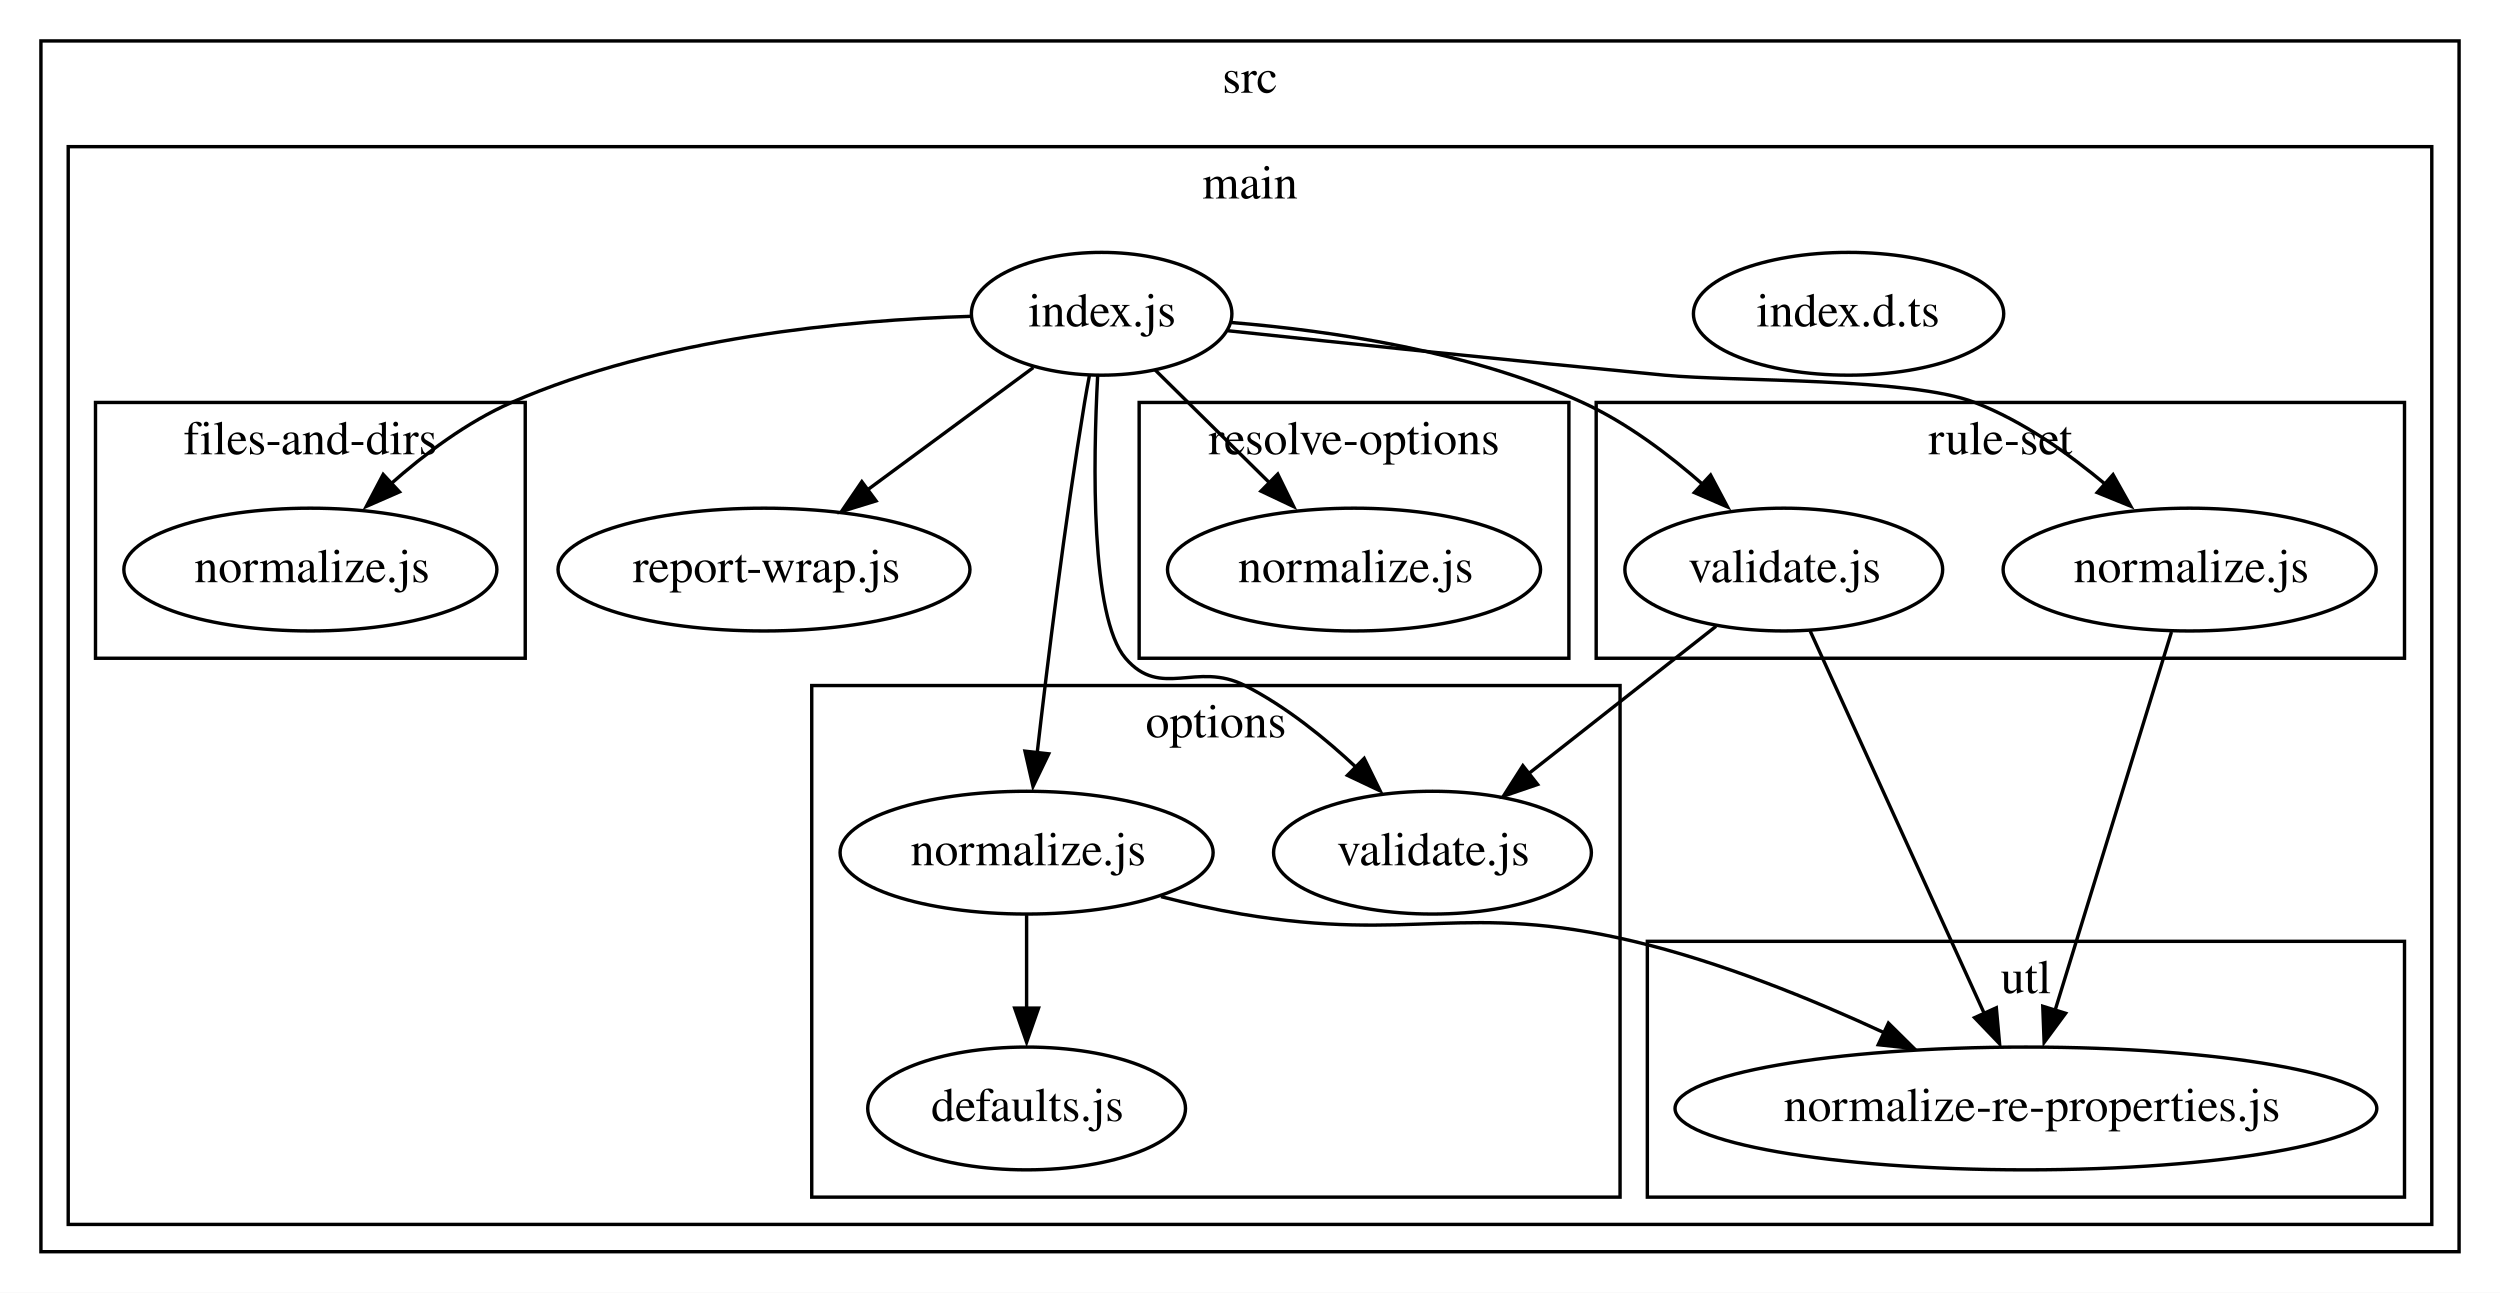
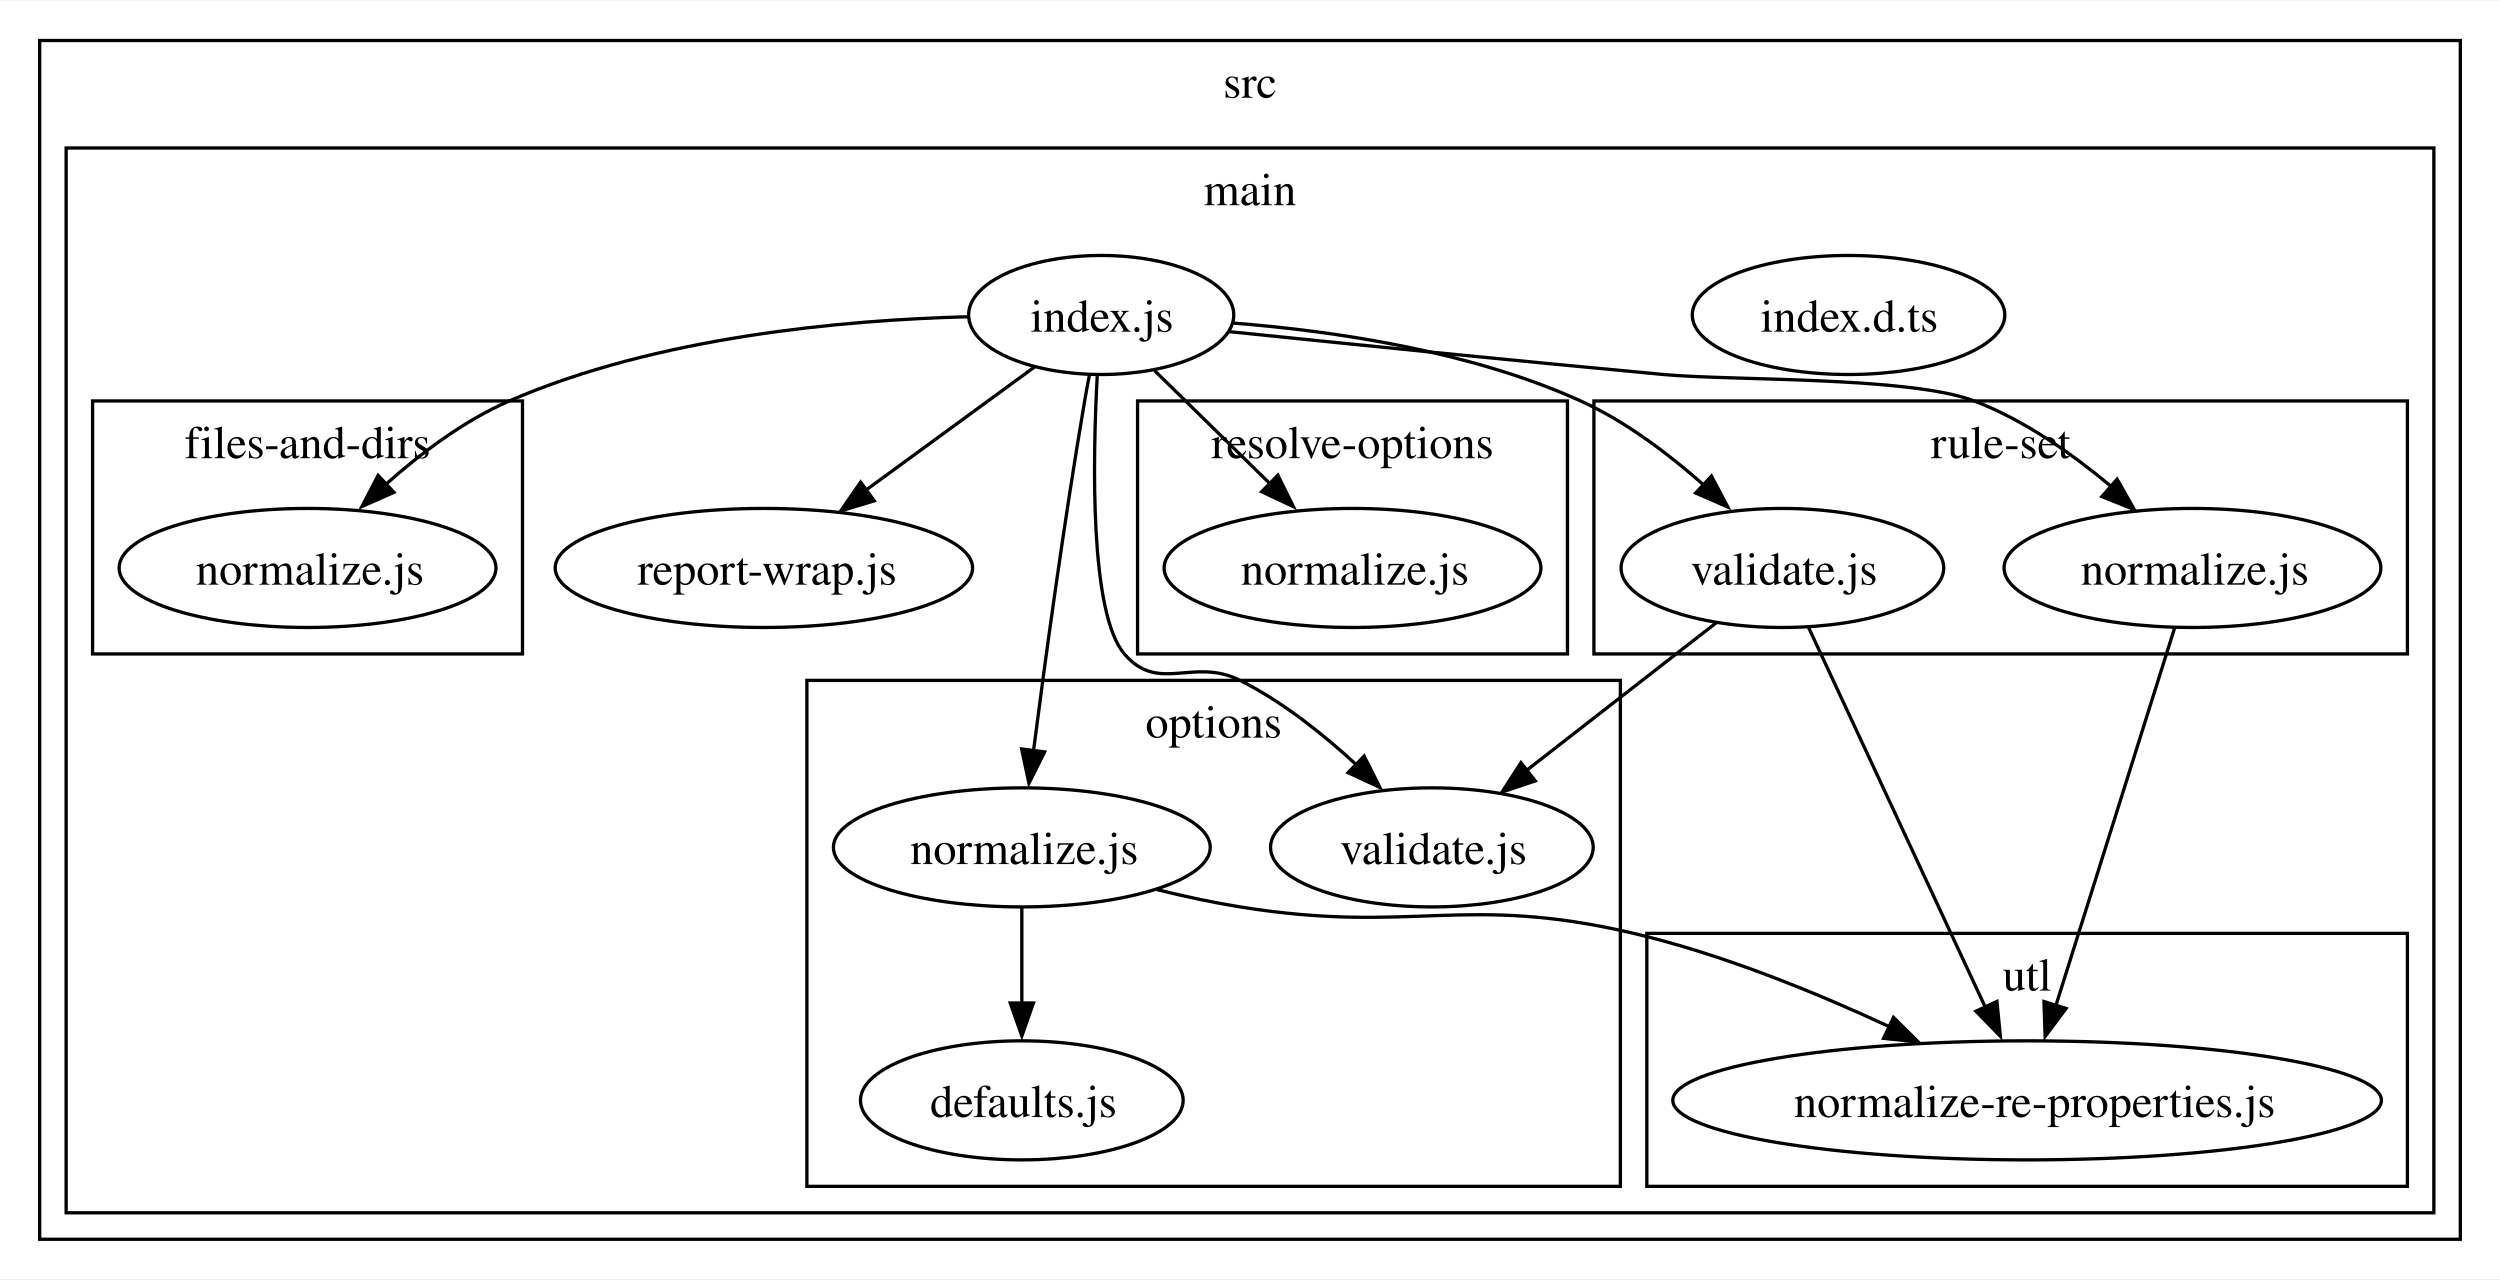
- <svg xmlns="http://www.w3.org/2000/svg" xmlns:xlink="http://www.w3.org/1999/xlink" width="733pt" height="379pt" viewBox="0.00 0.00 733.00 379.00">
-   <g id="graph0" class="graph" transform="scale(1 1) rotate(0) translate(4 375)">
-     <polygon fill="white" stroke="none" points="-4,4 -4,-375 729,-375 729,4 -4,4" />
+ <svg xmlns="http://www.w3.org/2000/svg" xmlns:xlink="http://www.w3.org/1999/xlink" width="756pt" height="387pt" viewBox="0.00 0.00 756.00 386.50">
+   <g id="graph0" class="graph" transform="scale(1 1) rotate(0) translate(4 382.5)">
+     <polygon fill="white" stroke="none" points="-4,4 -4,-382.5 752,-382.5 752,4 -4,4" />
    <g id="clust1" class="cluster">
-       <polygon fill="none" stroke="black" points="8,-8 8,-363 717,-363 717,-8 8,-8" />
-       <text text-anchor="middle" x="362.5" y="-347.8" font-family="Times,serif" font-size="14.00">src</text>
+       <polygon fill="none" stroke="black" points="8,-8 8,-370.5 740,-370.5 740,-8 8,-8" />
+       <text text-anchor="middle" x="374" y="-353.2" font-family="Times,serif" font-size="14.00">src</text>
    </g>
    <g id="clust2" class="cluster">
-       <polygon fill="none" stroke="black" points="16,-16 16,-332 709,-332 709,-16 16,-16" />
-       <text text-anchor="middle" x="362.5" y="-316.8" font-family="Times,serif" font-size="14.00">main</text>
+       <polygon fill="none" stroke="black" points="16,-16 16,-338 732,-338 732,-16 16,-16" />
+       <text text-anchor="middle" x="374" y="-320.7" font-family="Times,serif" font-size="14.00">main</text>
+     </g>
+     <g id="clust3" class="cluster">
+       <polygon fill="none" stroke="black" points="24,-185 24,-261.5 154,-261.5 154,-185 24,-185" />
+       <text text-anchor="middle" x="89" y="-244.2" font-family="Times,serif" font-size="14.00">files-and-dirs</text>
    </g>
    <g id="clust4" class="cluster">
-       <polygon fill="none" stroke="black" points="234,-24 234,-174 471,-174 471,-24 234,-24" />
-       <text text-anchor="middle" x="352.5" y="-158.8" font-family="Times,serif" font-size="14.00">options</text>
+       <polygon fill="none" stroke="black" points="240,-24 240,-177 486,-177 486,-24 240,-24" />
+       <text text-anchor="middle" x="363" y="-159.7" font-family="Times,serif" font-size="14.00">options</text>
    </g>
    <g id="clust5" class="cluster">
-       <polygon fill="none" stroke="black" points="330,-182 330,-257 456,-257 456,-182 330,-182" />
-       <text text-anchor="middle" x="393" y="-241.8" font-family="Times,serif" font-size="14.00">resolve-options</text>
+       <polygon fill="none" stroke="black" points="340,-185 340,-261.5 470,-261.5 470,-185 340,-185" />
+       <text text-anchor="middle" x="405" y="-244.2" font-family="Times,serif" font-size="14.00">resolve-options</text>
    </g>
    <g id="clust6" class="cluster">
-       <polygon fill="none" stroke="black" points="464,-182 464,-257 701,-257 701,-182 464,-182" />
-       <text text-anchor="middle" x="582.5" y="-241.8" font-family="Times,serif" font-size="14.00">rule-set</text>
+       <polygon fill="none" stroke="black" points="478,-185 478,-261.5 724,-261.5 724,-185 478,-185" />
+       <text text-anchor="middle" x="601" y="-244.2" font-family="Times,serif" font-size="14.00">rule-set</text>
    </g>
    <g id="clust7" class="cluster">
-       <polygon fill="none" stroke="black" points="479,-24 479,-99 701,-99 701,-24 479,-24" />
-       <text text-anchor="middle" x="590" y="-83.8" font-family="Times,serif" font-size="14.00">utl</text>
-     </g>
-     <g id="clust3" class="cluster">
-       <polygon fill="none" stroke="black" points="24,-182 24,-257 150,-257 150,-182 24,-182" />
-       <text text-anchor="middle" x="87" y="-241.8" font-family="Times,serif" font-size="14.00">files-and-dirs</text>
+       <polygon fill="none" stroke="black" points="494,-24 494,-100.5 724,-100.5 724,-24 494,-24" />
+       <text text-anchor="middle" x="609" y="-83.2" font-family="Times,serif" font-size="14.00">utl</text>
    </g>
    <g id="node1" class="node">
      <g id="a_node1">
        <a xlink:href="src/main/files-and-dirs/normalize.js" xlink:title="normalize.js">
-           <ellipse fill="none" stroke="black" cx="87" cy="-208" rx="54.69" ry="18" />
-           <text text-anchor="start" x="53" y="-204.3" font-family="Times,serif" font-size="14.00">normalize.js</text>
+           <ellipse fill="none" stroke="black" cx="89" cy="-211" rx="56.98" ry="18" />
+           <text text-anchor="start" x="55.25" y="-205.95" font-family="Times,serif" font-size="14.00">normalize.js</text>
        </a>
      </g>
    </g>
    <g id="node2" class="node">
      <g id="a_node2">
        <a xlink:href="src/main/index.d.ts" xlink:title="index.d.ts">
-           <ellipse fill="none" stroke="black" cx="538" cy="-283" rx="45.49" ry="18" />
-           <text text-anchor="start" x="511" y="-279.3" font-family="Times,serif" font-size="14.00">index.d.ts</text>
+           <ellipse fill="none" stroke="black" cx="555" cy="-287.5" rx="47.26" ry="18" />
+           <text text-anchor="start" x="528.38" y="-282.45" font-family="Times,serif" font-size="14.00">index.d.ts</text>
        </a>
      </g>
    </g>
    <g id="node3" class="node">
      <g id="a_node3">
        <a xlink:href="src/main/index.js" xlink:title="index.js">
-           <ellipse fill="none" stroke="black" cx="319" cy="-283" rx="38.19" ry="18" />
-           <text text-anchor="start" x="297.5" y="-279.3" font-family="Times,serif" font-size="14.00">index.js</text>
+           <ellipse fill="none" stroke="black" cx="329" cy="-287.5" rx="40.09" ry="18" />
+           <text text-anchor="start" x="307.62" y="-282.45" font-family="Times,serif" font-size="14.00">index.js</text>
        </a>
      </g>
    </g>
    <g id="edge1" class="edge">
-       <path fill="none" stroke="black" d="M280.62,-282.25C244.46,-281.17 189.49,-276.07 146,-257 132.96,-251.28 120.44,-241.87 110.31,-232.88" />
-       <polygon fill="black" stroke="black" points="113.12,-230.78 103.41,-226.53 108.35,-235.9 113.12,-230.78" />
+       <path fill="none" stroke="black" d="M288.59,-286.96C251.18,-286 194.74,-280.96 150,-261.5 136.18,-255.49 122.93,-245.45 112.33,-235.98" />
+       <polygon fill="black" stroke="black" points="115.13,-233.87 105.44,-229.59 110.35,-238.98 115.13,-233.87" />
    </g>
    <g id="node4" class="node">
      <g id="a_node4">
        <a xlink:href="src/main/options/normalize.js" xlink:title="normalize.js">
-           <ellipse fill="none" stroke="black" cx="297" cy="-125" rx="54.69" ry="18" />
-           <text text-anchor="start" x="263" y="-121.3" font-family="Times,serif" font-size="14.00">normalize.js</text>
+           <ellipse fill="none" stroke="black" cx="305" cy="-126.5" rx="56.98" ry="18" />
+           <text text-anchor="start" x="271.25" y="-121.45" font-family="Times,serif" font-size="14.00">normalize.js</text>
        </a>
      </g>
    </g>
    <g id="edge2" class="edge">
-       <path fill="none" stroke="black" d="M315.4,-264.81C314.9,-262.2 314.42,-259.53 314,-257 308.19,-221.72 303.15,-180.81 300.1,-154.23" />
-       <polygon fill="black" stroke="black" points="303.48,-153.98 298.88,-144.43 296.52,-154.76 303.48,-153.98" />
+       <path fill="none" stroke="black" d="M325.43,-269.31C324.93,-266.7 324.43,-264.03 324,-261.5 317.77,-225.02 312.01,-182.71 308.51,-155.55" />
+       <polygon fill="black" stroke="black" points="311.89,-155.37 307.15,-145.89 304.94,-156.26 311.89,-155.37" />
    </g>
    <g id="node5" class="node">
      <g id="a_node5">
        <a xlink:href="src/main/options/validate.js" xlink:title="validate.js">
-           <ellipse fill="none" stroke="black" cx="416" cy="-125" rx="46.59" ry="18" />
-           <text text-anchor="start" x="388" y="-121.3" font-family="Times,serif" font-size="14.00">validate.js</text>
+           <ellipse fill="none" stroke="black" cx="429" cy="-126.5" rx="48.79" ry="18" />
+           <text text-anchor="start" x="401.25" y="-121.45" font-family="Times,serif" font-size="14.00">validate.js</text>
        </a>
      </g>
    </g>
    <g id="edge3" class="edge">
-       <path fill="none" stroke="black" d="M317.83,-264.78C316.51,-239.5 315.7,-194.03 326,-182 336.38,-169.88 346.78,-181.24 361,-174 373.05,-167.86 384.62,-158.5 394,-149.66" />
-       <polygon fill="black" stroke="black" points="395.98,-152.64 400.65,-143.13 391.07,-147.66 395.98,-152.64" />
+       <path fill="none" stroke="black" d="M327.8,-269.02C326.42,-243.36 325.55,-197.22 336,-185 346.37,-172.87 356.74,-184.16 371,-177 383.94,-170.5 396.41,-160.52 406.45,-151.22" />
+       <polygon fill="black" stroke="black" points="408.51,-154.12 413.27,-144.65 403.65,-149.09 408.51,-154.12" />
    </g>
    <g id="node6" class="node">
      <g id="a_node6">
        <a xlink:href="src/main/report-wrap.js" xlink:title="report-wrap.js">
-           <ellipse fill="none" stroke="black" cx="220" cy="-208" rx="60.39" ry="18" />
-           <text text-anchor="start" x="181.5" y="-204.3" font-family="Times,serif" font-size="14.00">report-wrap.js</text>
+           <ellipse fill="none" stroke="black" cx="227" cy="-211" rx="63.12" ry="18" />
+           <text text-anchor="start" x="188.75" y="-205.95" font-family="Times,serif" font-size="14.00">report-wrap.js</text>
        </a>
      </g>
    </g>
    <g id="edge4" class="edge">
-       <path fill="none" stroke="black" d="M298.97,-267.23C284.95,-256.89 265.98,-242.9 250.15,-231.23" />
-       <polygon fill="black" stroke="black" points="252.85,-228.14 242.72,-225.02 248.69,-233.77 252.85,-228.14" />
+       <path fill="none" stroke="black" d="M308.85,-271.78C294.35,-261.19 274.52,-246.71 258.01,-234.65" />
+       <polygon fill="black" stroke="black" points="260.37,-231.31 250.23,-228.24 256.25,-236.96 260.37,-231.31" />
    </g>
    <g id="node7" class="node">
      <g id="a_node7">
        <a xlink:href="src/main/resolve-options/normalize.js" xlink:title="normalize.js">
-           <ellipse fill="none" stroke="black" cx="393" cy="-208" rx="54.69" ry="18" />
-           <text text-anchor="start" x="359" y="-204.3" font-family="Times,serif" font-size="14.00">normalize.js</text>
+           <ellipse fill="none" stroke="black" cx="405" cy="-211" rx="56.98" ry="18" />
+           <text text-anchor="start" x="371.25" y="-205.95" font-family="Times,serif" font-size="14.00">normalize.js</text>
        </a>
      </g>
    </g>
    <g id="edge5" class="edge">
-       <path fill="none" stroke="black" d="M334.69,-266.52C344.53,-256.82 357.4,-244.12 368.55,-233.12" />
-       <polygon fill="black" stroke="black" points="370.64,-235.99 375.3,-226.47 365.72,-231 370.64,-235.99" />
+       <path fill="none" stroke="black" d="M345.12,-270.7C355.38,-260.64 368.88,-247.4 380.47,-236.05" />
+       <polygon fill="black" stroke="black" points="382.42,-239.05 387.12,-229.55 377.52,-234.05 382.42,-239.05" />
    </g>
    <g id="node8" class="node">
      <g id="a_node8">
        <a xlink:href="src/main/rule-set/normalize.js" xlink:title="normalize.js">
-           <ellipse fill="none" stroke="black" cx="638" cy="-208" rx="54.69" ry="18" />
-           <text text-anchor="start" x="604" y="-204.3" font-family="Times,serif" font-size="14.00">normalize.js</text>
+           <ellipse fill="none" stroke="black" cx="659" cy="-211" rx="56.98" ry="18" />
+           <text text-anchor="start" x="625.25" y="-205.95" font-family="Times,serif" font-size="14.00">normalize.js</text>
        </a>
      </g>
    </g>
    <g id="edge6" class="edge">
-       <path fill="none" stroke="black" d="M356.01,-278.03C389.44,-274.48 440,-269.2 484,-265 504.21,-263.07 556.07,-264.33 575,-257 589.06,-251.56 602.64,-241.96 613.57,-232.78" />
-       <polygon fill="black" stroke="black" points="615.54,-235.83 620.72,-226.59 610.9,-230.58 615.54,-235.83" />
+       <path fill="none" stroke="black" d="M367.81,-282.45C402.25,-278.9 453.96,-273.67 499,-269.5 519.88,-267.57 573.41,-268.97 593,-261.5 608.04,-255.77 622.59,-245.53 634.18,-235.85" />
+       <polygon fill="black" stroke="black" points="636.21,-237.85 641.43,-228.64 631.6,-232.58 636.21,-237.85" />
    </g>
    <g id="node9" class="node">
      <g id="a_node9">
        <a xlink:href="src/main/rule-set/validate.js" xlink:title="validate.js">
-           <ellipse fill="none" stroke="black" cx="519" cy="-208" rx="46.59" ry="18" />
-           <text text-anchor="start" x="491" y="-204.3" font-family="Times,serif" font-size="14.00">validate.js</text>
+           <ellipse fill="none" stroke="black" cx="535" cy="-211" rx="48.79" ry="18" />
+           <text text-anchor="start" x="507.25" y="-205.95" font-family="Times,serif" font-size="14.00">validate.js</text>
        </a>
      </g>
    </g>
    <g id="edge7" class="edge">
-       <path fill="none" stroke="black" d="M357.05,-280.44C386.34,-278.03 427.22,-272 460,-257 472.94,-251.08 485.45,-241.63 495.59,-232.68" />
-       <polygon fill="black" stroke="black" points="497.54,-235.72 502.51,-226.36 492.79,-230.57 497.54,-235.72" />
+       <path fill="none" stroke="black" d="M369.06,-285.04C399.1,-282.68 440.62,-276.66 474,-261.5 487.72,-255.27 500.96,-245.2 511.57,-235.76" />
+       <polygon fill="black" stroke="black" points="513.54,-238.79 518.49,-229.42 508.78,-233.66 513.54,-238.79" />
    </g>
    <g id="node10" class="node">
      <g id="a_node10">
        <a xlink:href="src/main/options/defaults.js" xlink:title="defaults.js">
-           <ellipse fill="none" stroke="black" cx="297" cy="-50" rx="46.59" ry="18" />
-           <text text-anchor="start" x="269" y="-46.3" font-family="Times,serif" font-size="14.00">defaults.js</text>
+           <ellipse fill="none" stroke="black" cx="305" cy="-50" rx="48.79" ry="18" />
+           <text text-anchor="start" x="277.25" y="-44.95" font-family="Times,serif" font-size="14.00">defaults.js</text>
        </a>
      </g>
    </g>
    <g id="edge9" class="edge">
-       <path fill="none" stroke="black" d="M297,-106.7C297,-98.49 297,-88.46 297,-79.19" />
-       <polygon fill="black" stroke="black" points="300.5,-79.43 297,-69.43 293.5,-79.43 300.5,-79.43" />
+       <path fill="none" stroke="black" d="M305,-108.22C305,-99.63 305,-89.03 305,-79.3" />
+       <polygon fill="black" stroke="black" points="308.5,-79.44 305,-69.44 301.5,-79.44 308.5,-79.44" />
    </g>
    <g id="node11" class="node">
      <g id="a_node11">
        <a xlink:href="src/main/utl/normalize-re-properties.js" xlink:title="normalize-re-properties.js">
-           <ellipse fill="none" stroke="black" cx="590" cy="-50" rx="102.88" ry="18" />
-           <text text-anchor="start" x="519" y="-46.3" font-family="Times,serif" font-size="14.00">normalize-re-properties.js</text>
+           <ellipse fill="none" stroke="black" cx="609" cy="-50" rx="107.14" ry="18" />
+           <text text-anchor="start" x="538.5" y="-44.95" font-family="Times,serif" font-size="14.00">normalize-re-properties.js</text>
        </a>
      </g>
    </g>
    <g id="edge8" class="edge">
-       <path fill="none" stroke="black" d="M336.4,-112.11C344.16,-110.13 352.29,-108.3 360,-107 410.53,-98.51 425.14,-110.8 475,-99 500.26,-93.02 527.11,-82.1 548.5,-72.18" />
-       <polygon fill="black" stroke="black" points="549.69,-75.02 557.23,-67.57 546.7,-68.69 549.69,-75.02" />
+       <path fill="none" stroke="black" d="M345.94,-113.7C354.18,-111.68 362.82,-109.82 371,-108.5 423.33,-100.08 438.4,-112.62 490,-100.5 516.64,-94.25 544.97,-82.67 567.31,-72.29" />
+       <polygon fill="black" stroke="black" points="568.6,-75.08 576.13,-67.63 565.59,-68.76 568.6,-75.08" />
    </g>
    <g id="edge10" class="edge">
-       <path fill="none" stroke="black" d="M632.68,-189.71C624.43,-162.89 608.46,-110.99 598.57,-78.84" />
-       <polygon fill="black" stroke="black" points="601.63,-77.9 595.34,-69.37 594.94,-79.96 601.63,-77.9" />
+       <path fill="none" stroke="black" d="M653.55,-192.68C644.91,-165.2 627.99,-111.37 617.66,-78.55" />
+       <polygon fill="black" stroke="black" points="620.78,-77.79 614.44,-69.3 614.1,-79.89 620.78,-77.79" />
    </g>
    <g id="edge11" class="edge">
-       <path fill="none" stroke="black" d="M499.14,-191.38C483.61,-179.17 461.81,-162.02 444.43,-148.36" />
-       <polygon fill="black" stroke="black" points="446.82,-145 436.8,-141.57 442.5,-150.5 446.82,-145" />
+       <path fill="none" stroke="black" d="M515.06,-194.48C498.88,-181.89 475.85,-163.96 457.68,-149.82" />
+       <polygon fill="black" stroke="black" points="460.25,-146.61 450.21,-143.23 455.95,-152.13 460.25,-146.61" />
    </g>
    <g id="edge12" class="edge">
-       <path fill="none" stroke="black" d="M526.73,-190.01C539.06,-162.93 563.25,-109.77 577.89,-77.61" />
-       <polygon fill="black" stroke="black" points="581.32,-79.52 582.28,-68.97 574.95,-76.62 581.32,-79.52" />
+       <path fill="none" stroke="black" d="M542.92,-192.98C555.7,-165.51 581,-111.16 596.32,-78.25" />
+       <polygon fill="black" stroke="black" points="599.87,-79.92 600.91,-69.38 593.52,-76.96 599.87,-79.92" />
    </g>
  </g>
</svg>
